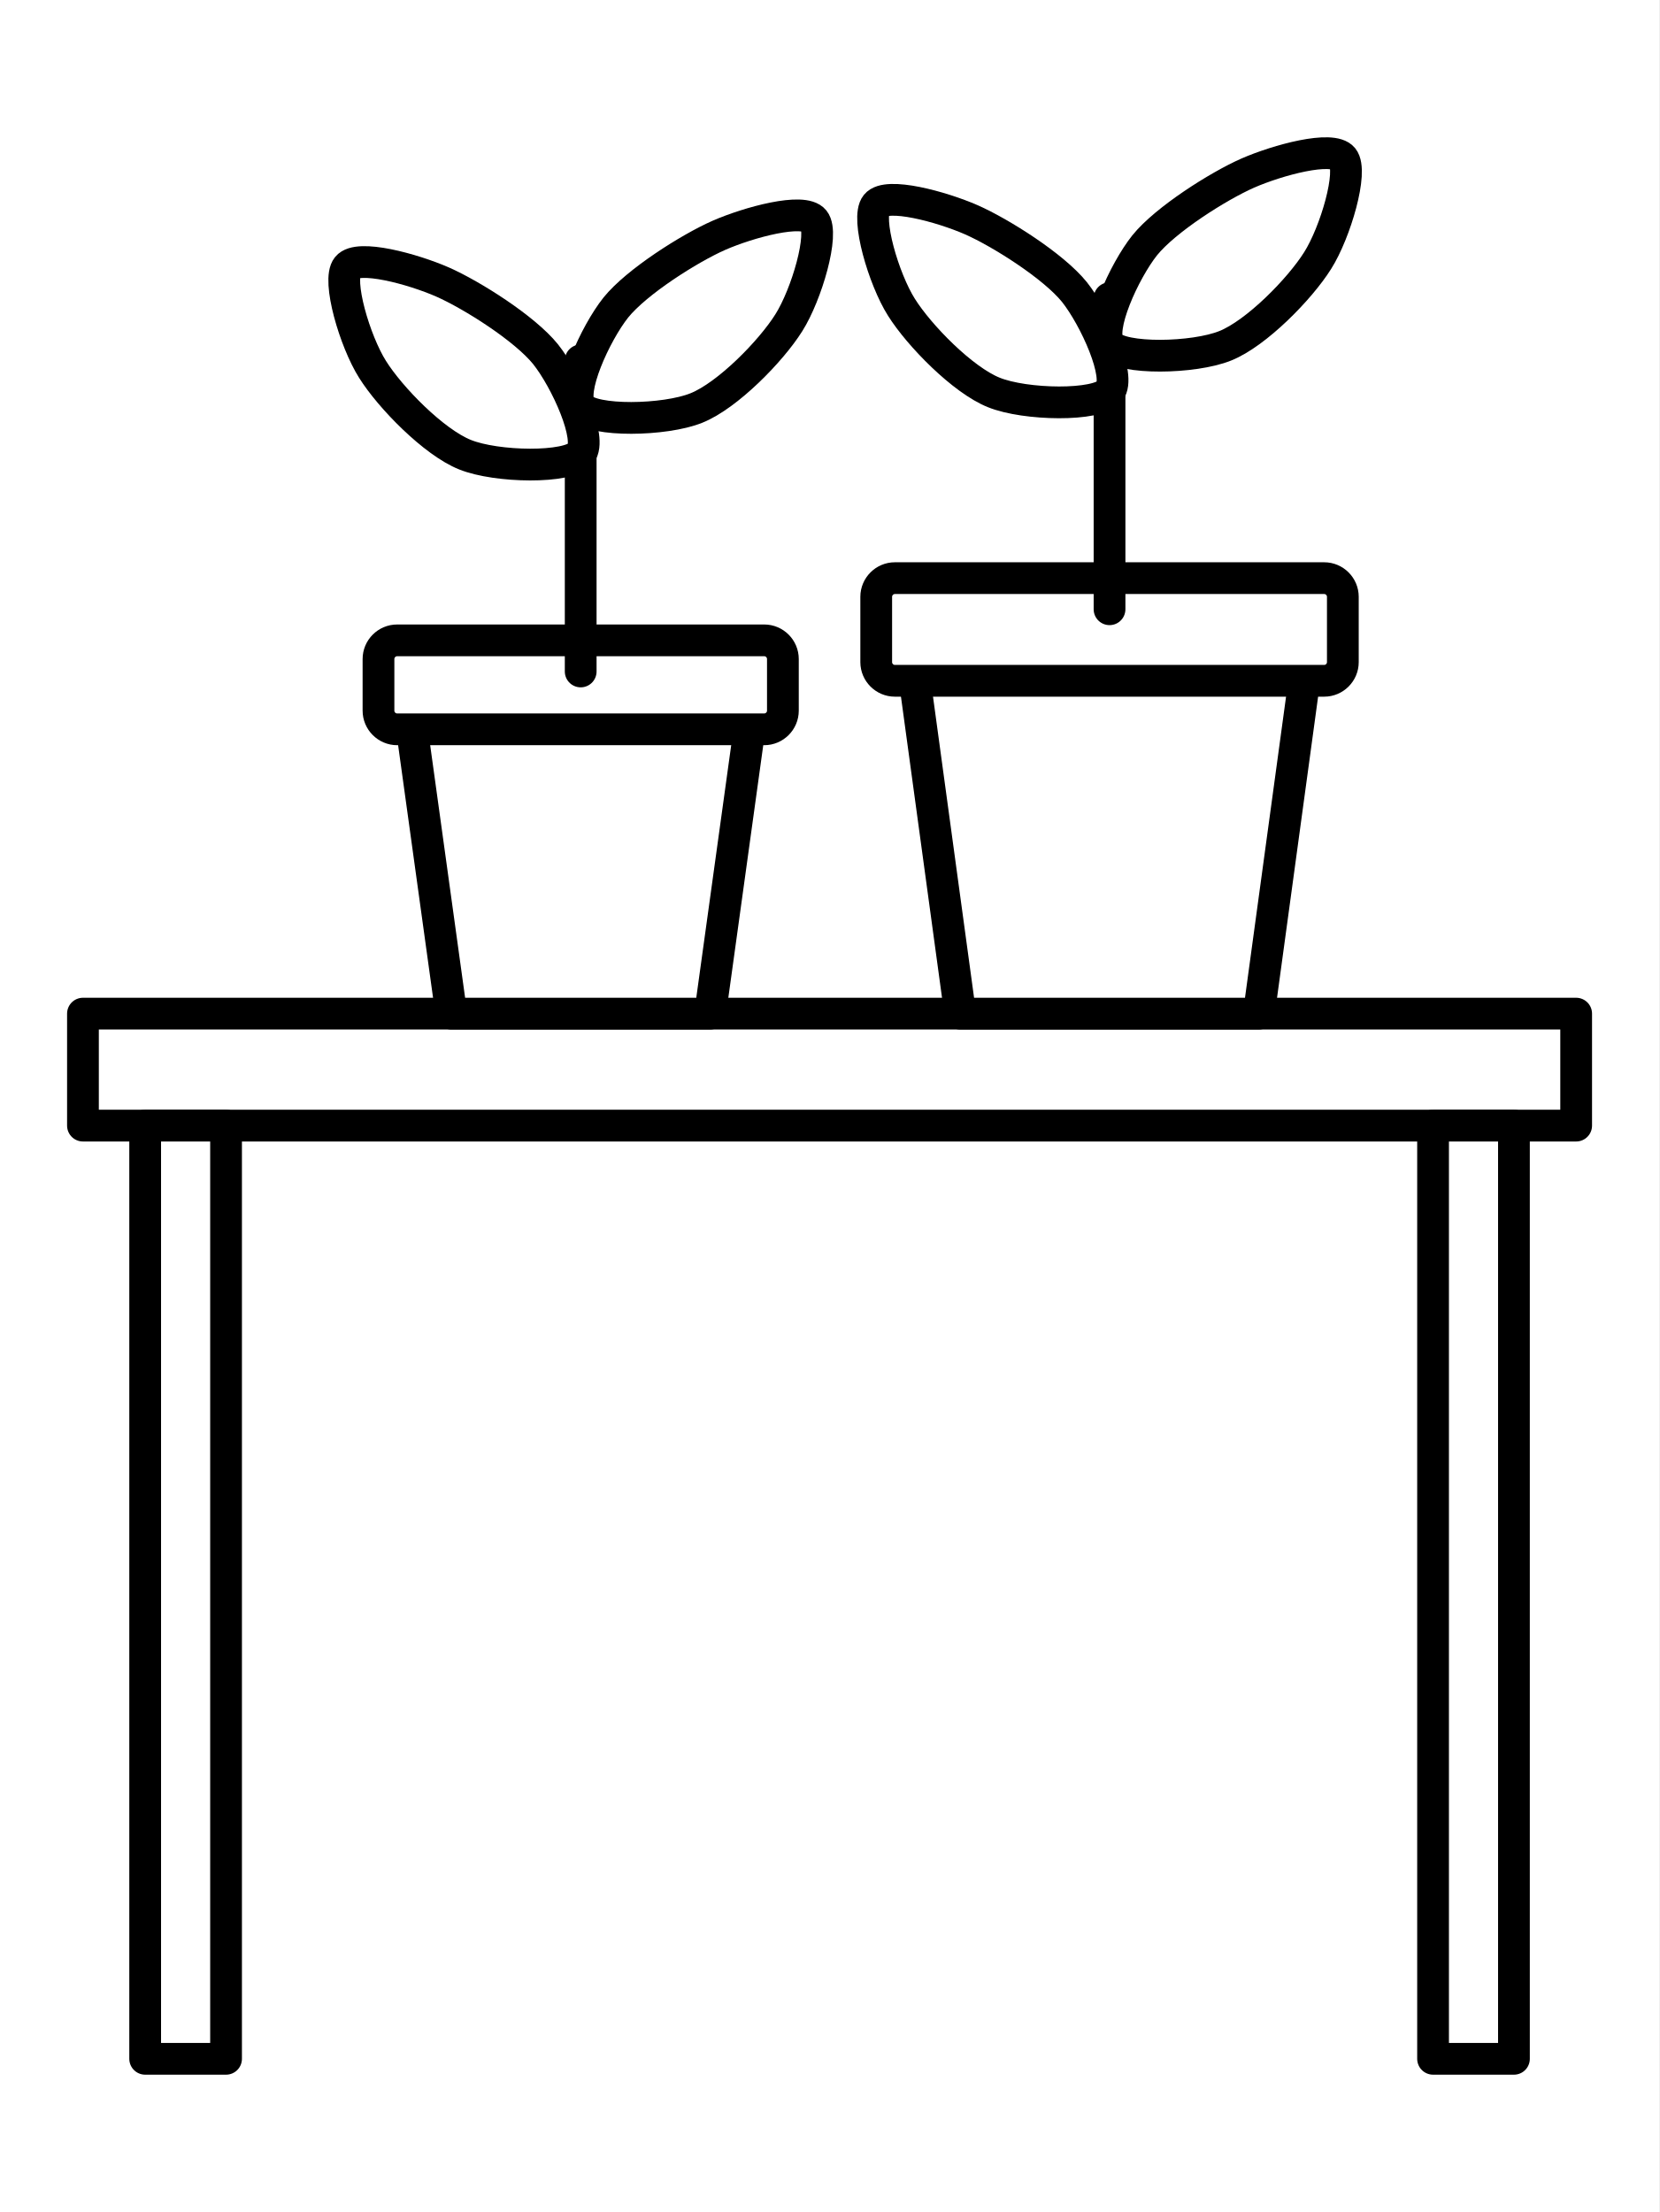
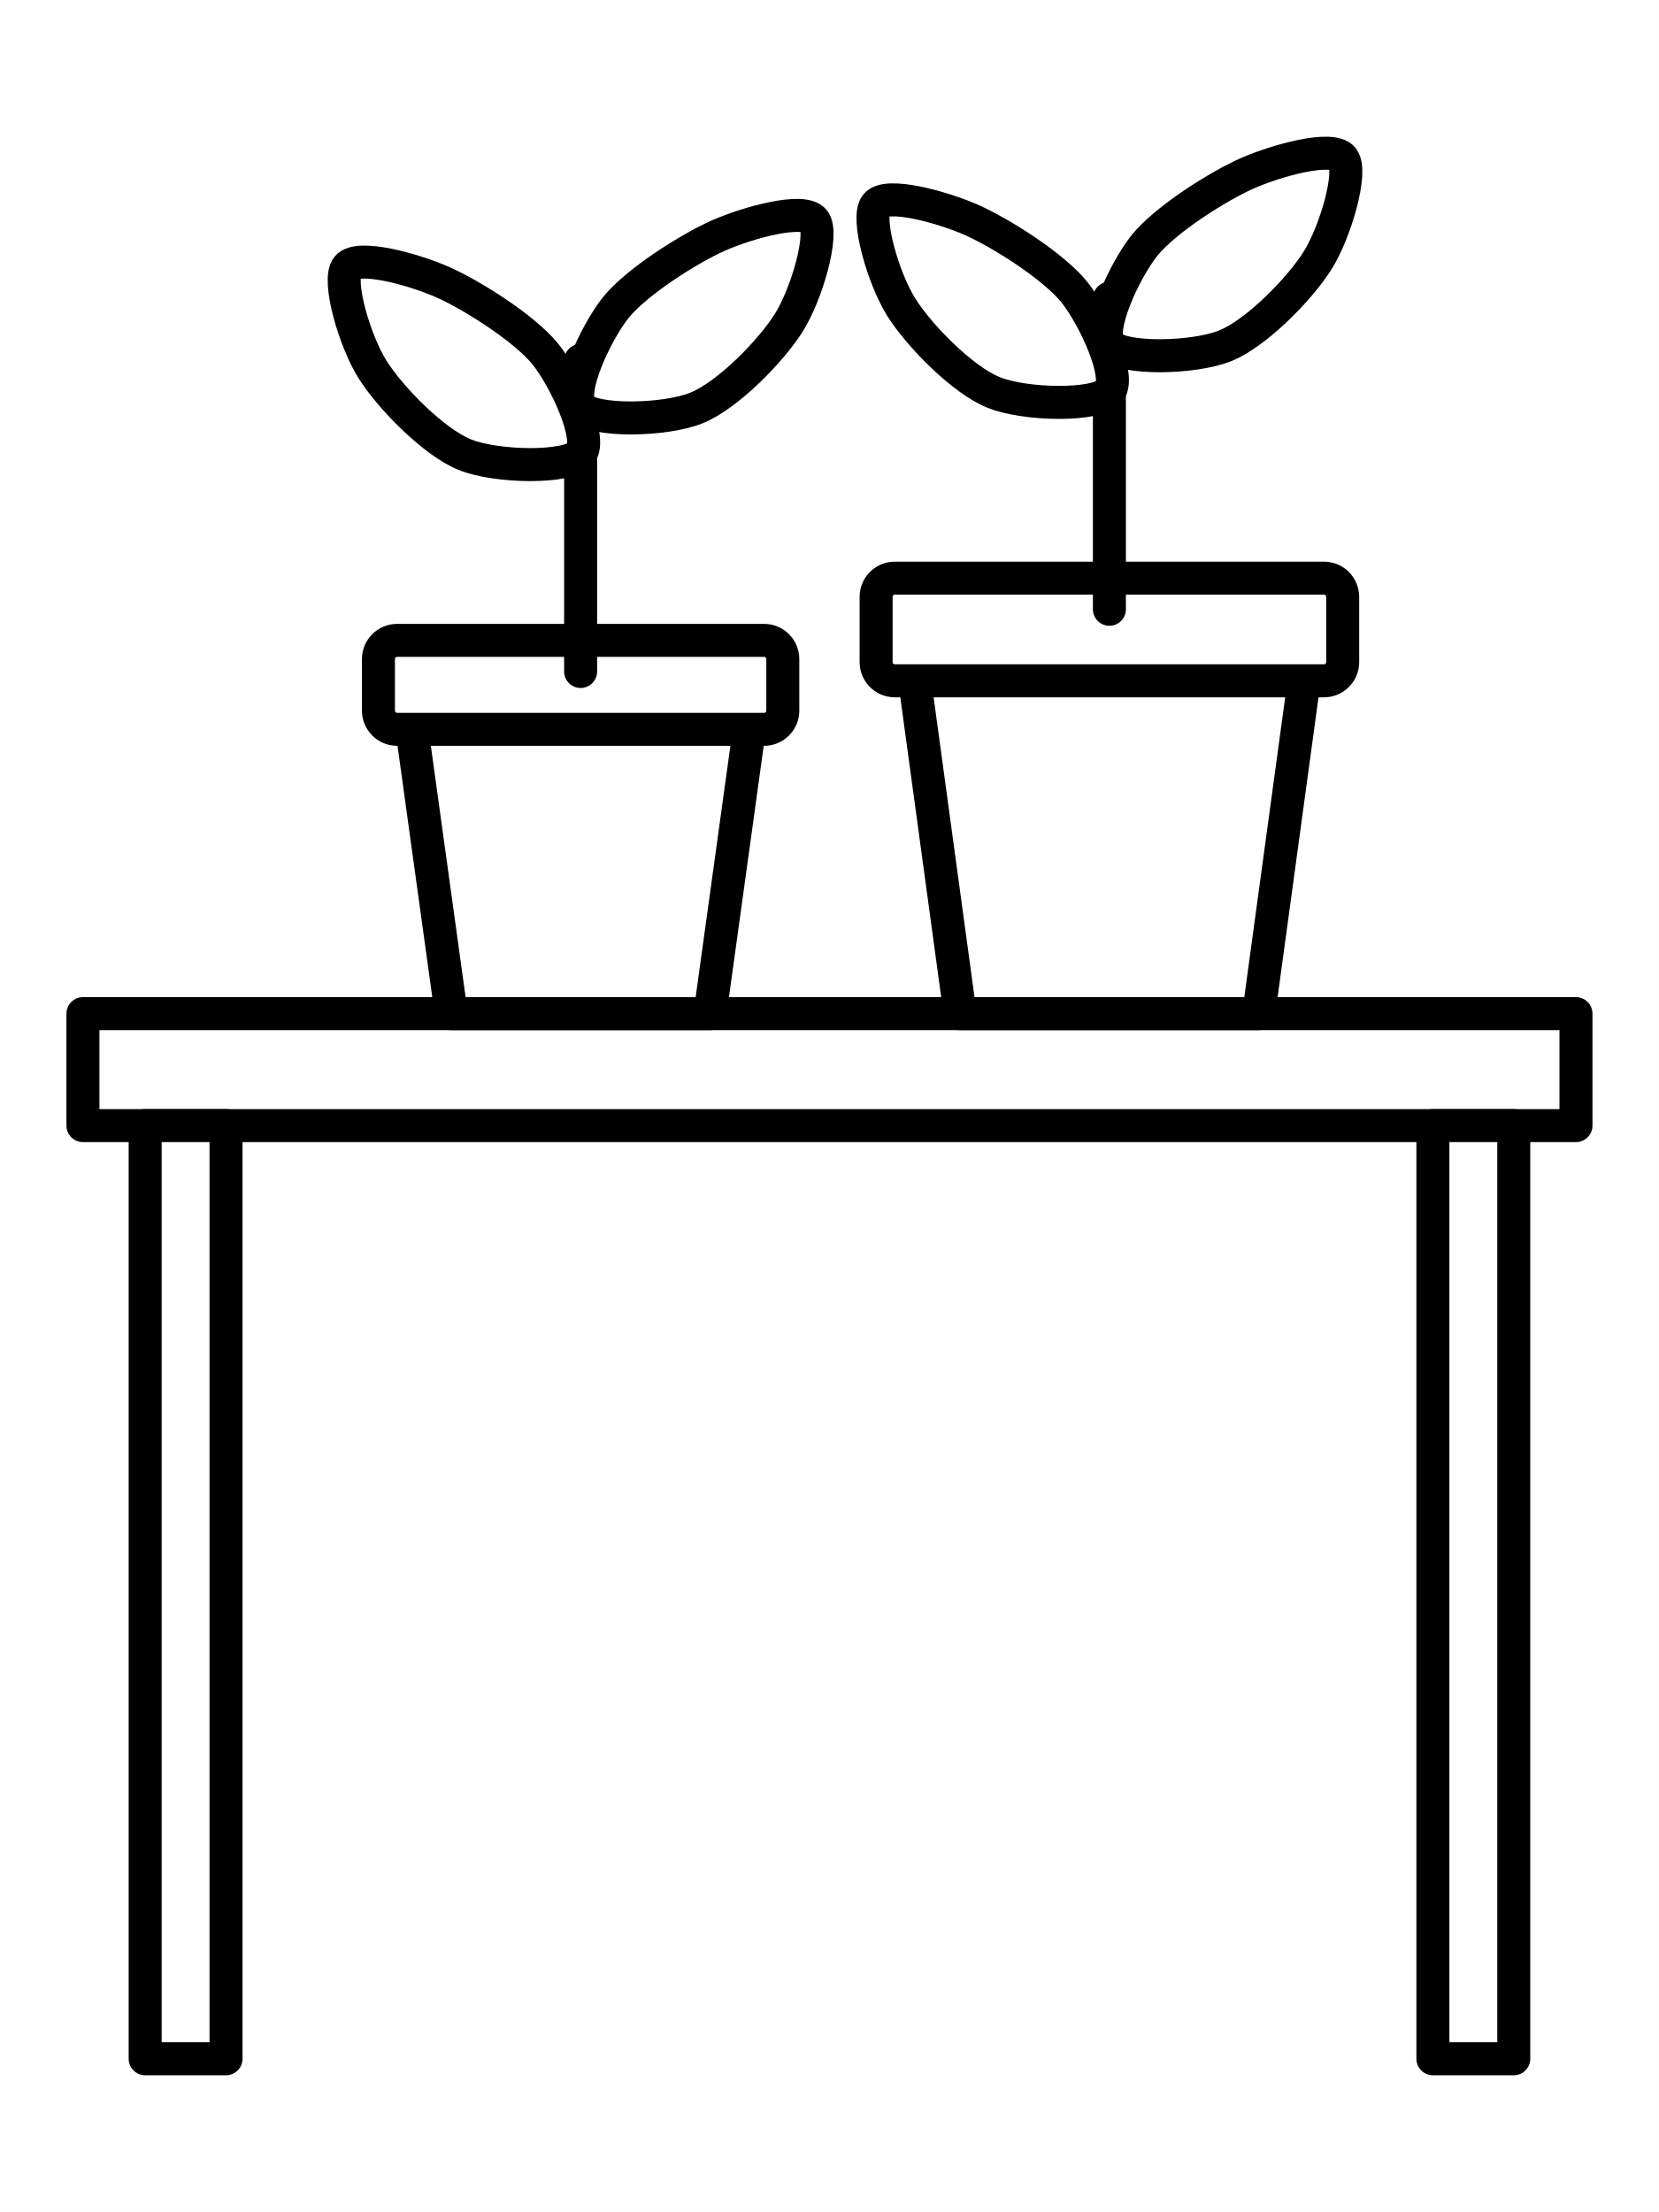
- <svg xmlns="http://www.w3.org/2000/svg" version="1.1" viewBox="0 0 600 800" width="5.715in" height="7.62in" role="img" aria-label="The Potting Bench, a picture to color">
+ <svg xmlns="http://www.w3.org/2000/svg" version="1.1" viewBox="0 0 600 800" width="5.498in" height="7.331in" role="img" aria-label="The Potting Bench, a picture to color">
  <rect width="600" height="800" fill="#fff" />
-   <g transform="translate(-37.5 -105.905) scale(1.125)" fill="#fff" data-bw="white" stroke="#000" stroke-width="10.207" stroke-linecap="round" stroke-linejoin="round">
+   <g transform="translate(-37.5 -105.905) scale(1.125)" fill="#fff" data-bw="white" stroke="#000" stroke-width="10.61" stroke-linecap="round" stroke-linejoin="round">
    <path d="M60 420 L540 420 L540 456 L60 456 Z" />
    <path d="M80 456 L106 456 L106 756 L80 756 Z" />
    <path d="M494 456 L520 456 L520 756 L494 756 Z" />
    <path d="M165.4 326 L274.6 326 L261.6 420 L178.4 420 Z" />
    <path d="M161 300 L279 300 C282.3 300 285 302.7 285 306 L285 322.6 C285 325.9 282.3 328.6 279 328.6 L161 328.6 C157.7 328.6 155 325.9 155 322.6 L155 306 C155 302.7 157.7 300 161 300 Z" />
    <path fill="none" d="M220 310 L220 210" />
    <path d="M220 240 C223.9 235.2 215.3 216.3 208.7 208 C202 199.7 185.1 189 175.6 184.8 C166 180.6 148.4 175.8 145 180 C141.6 184.2 147.4 203.9 153.1 212.9 C158.8 222 172.8 236.3 182.8 240.3 C192.9 244.4 216.1 244.8 220 240 Z" />
    <path d="M220 225 C223.9 229.8 247.1 229.4 257.2 225.3 C267.2 221.3 281.2 207 286.9 197.9 C292.6 188.9 298.4 169.2 295 165 C291.6 160.8 274 165.6 264.4 169.8 C254.9 174 238 184.7 231.3 193 C224.7 201.3 216.1 220.2 220 225 Z" />
    <path d="M327 310 L453 310 L438 420 L342 420 Z" />
    <path d="M321 280 L459 280 C462.3 280 465 282.7 465 286 L465 307 C465 310.3 462.3 313 459 313 L321 313 C317.7 313 315 310.3 315 307 L315 286 C315 282.7 317.7 280 321 280 Z" />
    <path fill="none" d="M390 290 L390 190" />
    <path d="M390 220 C393.9 215.2 385.3 196.3 378.7 188 C372 179.7 355.1 169 345.6 164.8 C336 160.6 318.4 155.8 315 160 C311.6 164.2 317.4 183.9 323.1 192.9 C328.8 202 342.8 216.3 352.8 220.3 C362.9 224.4 386.1 224.8 390 220 Z" />
    <path d="M390 205 C393.9 209.8 417.1 209.4 427.2 205.3 C437.2 201.3 451.2 187 456.9 177.9 C462.6 168.9 468.4 149.2 465 145 C461.6 140.8 444 145.6 434.4 149.8 C424.9 154 408 164.7 401.3 173 C394.7 181.3 386.1 200.2 390 205 Z" />
  </g>
</svg>
